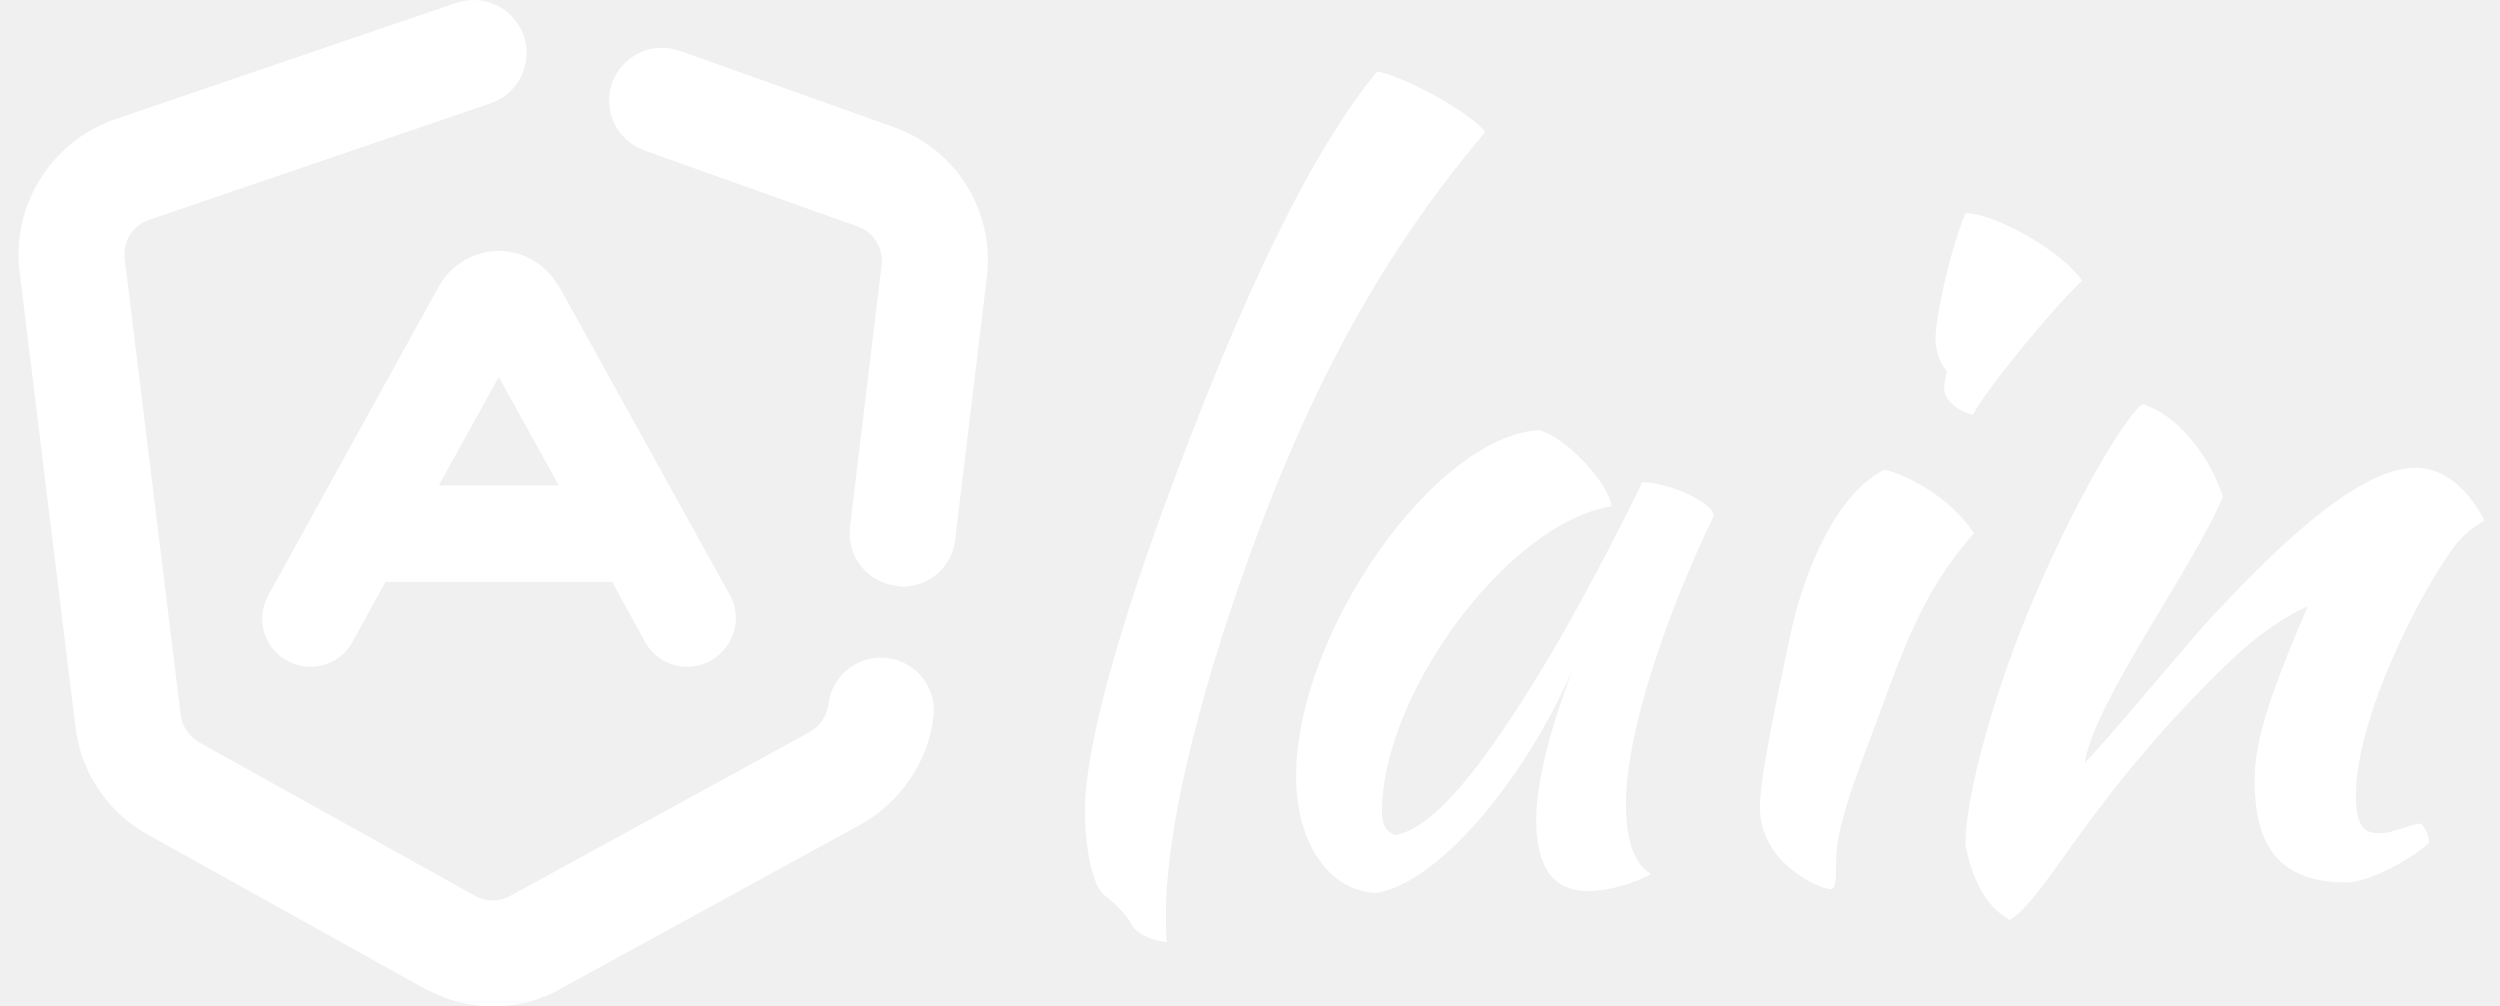
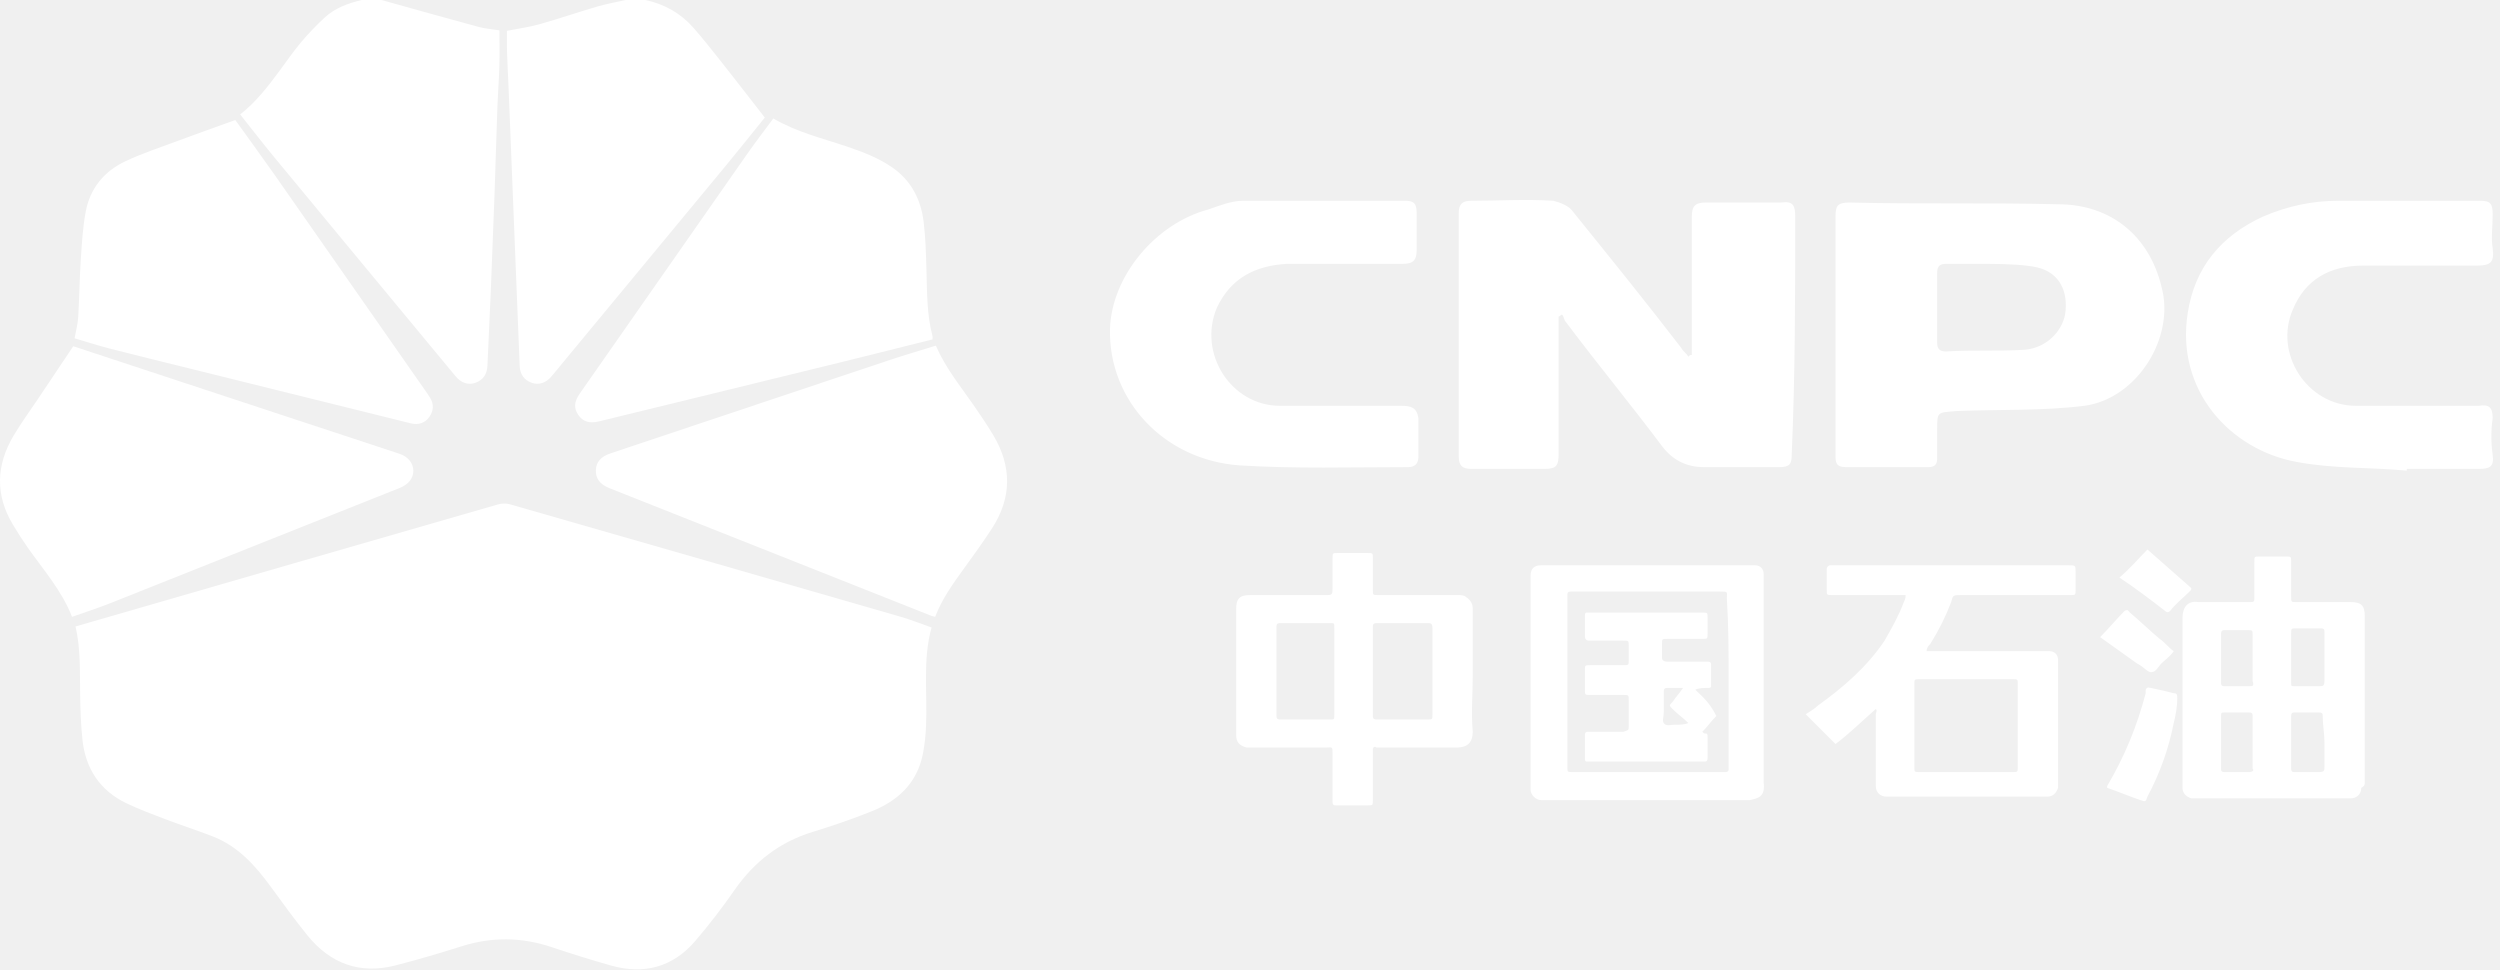
- <svg xmlns="http://www.w3.org/2000/svg" version="1.1" x="0px" y="0px" width="552px" height="222px" viewBox="-4.092 0 552 222" enable-background="new -4.092 0 552 222" xml:space="preserve">
+ <svg xmlns="http://www.w3.org/2000/svg" t="1593307007067" class="icon" viewBox="0 0 2641 1024" version="1.1" p-id="3802" width="515.82" height="200">
  <defs>
- </defs>
-   <path fill="#FFFFFF" d="M195.333,129.506c-0.446,0-0.893,0-1.488-0.148c-6.399-0.744-11.013-6.548-10.269-12.947l6.994-57.891  c0.447-3.721-1.785-7.293-5.208-8.483l-47.176-16.816c-6.103-2.232-9.228-8.78-7.144-14.882c2.232-6.102,8.78-9.227,14.882-7.144  l47.176,16.816c13.989,4.911,22.472,18.603,20.687,33.336l-6.995,57.891C206.197,125.042,201.137,129.506,195.333,129.506z" />
-   <path fill="#FFFFFF" d="M104.851,222.222c-5.209,0-10.417-1.34-15.329-4.019l-61.016-33.931  c-8.781-4.911-14.733-13.691-15.924-23.663L0.23,60.007c-1.786-14.733,6.995-28.723,20.983-33.634L96.665,0.627  c6.102-2.083,12.799,1.19,14.882,7.292c2.084,6.103-1.19,12.799-7.292,14.883L28.803,48.547c-3.572,1.191-5.804,4.763-5.357,8.632  l12.352,100.603c0.298,2.53,1.786,4.762,4.018,6.102l61.016,33.931c2.381,1.34,5.358,1.34,7.739,0l66.076-36.163  c2.232-1.19,3.87-3.571,4.167-6.102c0.744-6.399,6.549-11.013,12.948-10.269c6.398,0.744,11.012,6.548,10.269,12.947  c-1.191,9.971-7.293,18.9-16.073,23.812l-66.076,36.163C115.268,220.882,110.059,222.222,104.851,222.222z" />
-   <path fill="#FFFFFF" d="M157.086,131.441l-37.8-68.309l-0.149-0.149c-2.679-4.613-7.738-7.59-13.096-7.59s-10.417,2.977-13.096,7.59  l-37.8,68.458c-2.828,5.208-1.042,11.607,4.167,14.436c5.208,2.827,11.608,1.041,14.436-4.167l7.292-13.245h50.004l7.292,13.245  c1.935,3.571,5.506,5.506,9.376,5.506c1.785,0,3.571-0.446,5.06-1.339C157.979,143.049,159.914,136.501,157.086,131.441z   M92.796,107.183l13.245-23.96l13.245,23.96H92.796z" />
-   <path fill="#FFFFFF" d="M252.497,113.075c17.46-47.694,32.79-79.42,47.481-97.305c6.813,1.277,21.506,9.794,23.848,13.414  c-22.144,26.189-38.113,54.934-52.166,93.898c-11.923,33.216-18.311,60.896-18.311,78.78c0,4.897,0,5.11,0.213,6.175  c-3.833-0.426-7.026-2.129-7.878-4.045c-0.64-1.491-3.833-4.897-5.75-6.175c-2.555-1.703-4.471-9.795-4.471-18.95  C235.464,166.518,241.639,142.884,252.497,113.075z" />
-   <path fill="#FFFFFF" d="M374.289,113.926c-11.498,23.847-19.376,48.972-19.376,63.451c0,7.878,1.704,13.414,5.536,15.543  c-3.406,2.129-9.581,3.833-13.84,3.833c-7.665,0-11.498-5.11-11.498-15.757c0-7.878,2.769-19.376,8.092-33.216  c-11.498,25.977-30.235,47.269-43.437,49.398c-10.433-0.426-17.672-11.072-17.672-25.764c0-31.726,30.66-75.161,53.655-76.439  c5.749,1.491,15.331,11.498,15.97,16.821c-22.783,3.62-50.676,41.307-50.676,67.496c0,2.981,1.065,4.472,2.981,5.11  c8.304-1.703,18.524-13.627,33.854-39.178c5.962-10.007,14.479-25.977,20.653-38.751  C364.495,106.474,374.502,111.158,374.289,113.926z" />
-   <path fill="#FFFFFF" d="M391.749,137.773c1.277-5.536,7.452-27.68,20.228-34.067c4.685,1.064,14.266,5.749,19.802,14.053  c-12.988,14.479-16.82,29.596-24.061,48.333c-2.98,7.878-6.174,17.034-6.387,23.209c0,5.109,0,7.026-1.278,7.026  c-2.129,0-15.543-5.536-15.543-18.099C384.51,173.331,386.213,163.324,391.749,137.773z M425.816,81.988  c-1.49-1.491-2.555-4.685-2.555-7.026c0-4.897,2.98-18.737,6.601-27.893c6.601,0,21.505,8.517,25.764,14.905  c-6.388,5.961-21.932,24.912-24.061,29.596c-3.407-0.639-6.388-3.407-6.388-5.749C425.178,84.969,425.391,83.691,425.816,81.988z" />
-   <path fill="#FFFFFF" d="M486.712,109.668c-6.388,15.543-28.745,45.778-30.448,58.766c8.943-9.581,23.422-27.467,28.318-32.576  c10.859-11.498,30.874-32.577,44.714-32.577c7.239,0,12.35,6.175,15.117,11.498c0,0.639-2.342,0.852-6.175,5.323  c-7.665,10.007-22.144,38.113-22.144,55.573c0,7.026,1.916,8.304,5.323,8.304c2.98,0,7.026-2.13,8.942-2.13  c1.064,0.64,1.916,2.981,1.916,4.259c-4.258,3.833-13.414,8.729-18.311,8.729c-16.396,0-20.228-10.007-20.228-22.569  c0-7.026,1.916-15.756,11.71-38.326c-0.639,0-8.942,4.046-17.246,12.137c-13.201,12.775-23.209,24.486-34.28,39.816  c-6.175,8.729-10.859,15.33-14.266,17.247c-5.962-3.407-8.517-10.221-9.795-16.608c0-10.646,6.388-34.493,15.97-56.424  c10.858-24.912,20.866-39.816,23.208-40.881C476.491,91.569,483.73,100.299,486.712,109.668z" />
+     <style type="text/css" />
+   </defs>
+   <path d="M2498.13 826.716c0 1.853 0 3.707-3.707 5.56 0 7.404-5.55 11.11-11.11 11.11H2314.854c-5.55-1.853-9.257-5.56-9.257-11.11V652.698c0-11.11 5.56-18.514 16.66-16.66h53.688c5.56 0 5.56 0 5.56-5.55v-37.028c0-5.56 0-5.56 5.55-5.56h27.771c5.55 0 5.55 0 5.55 5.56v37.028c0 5.55 0 5.55 5.56 5.55h57.385c11.11 0 14.817 3.707 14.817 14.807v175.872z m-122.194-11.1c3.707 0 5.56-1.853 3.707-3.707v-55.542c0-1.843 0-3.697-3.707-3.697h-25.907c-3.707 0-3.707 0-3.707 5.55v53.688c0 1.843 0 3.707 3.697 3.707h25.917z m0-90.716c3.707 0 5.56 0 3.707-5.55v-48.138c0-5.55 0-5.55-5.55-5.55h-24.064c-3.707 0-3.707 1.843-3.707 5.55v49.981c0 1.853 0 3.707 3.697 3.707h25.917z m79.606 59.238c0-9.257-1.843-18.514-1.843-27.771 0-1.843 0-3.697-3.707-3.697h-25.917c-1.843 0-3.707 0-3.707 3.697v55.542c0 3.707 1.853 3.707 3.707 3.707h25.917c5.55 0 5.55-1.853 5.55-5.56v-25.907z m-5.55-59.238c3.707 0 5.55 0 5.55-5.55v-51.845c0-1.843 0-3.697-3.697-3.697h-25.917c-5.56 0-5.56 0-5.56 5.55v51.835c0 3.707 0 3.707 3.707 3.707h25.917z m-257.331-120.33v18.504c0 5.56 0 5.56-5.55 5.56h-114.79c-9.247 0-9.247 0-11.1 7.404a248.842 248.842 0 0 1-22.221 44.431c-1.843 1.843-3.697 3.707-3.697 7.404h129.587c5.56 0 9.257 3.707 9.257 9.257v135.148c-1.843 5.55-5.55 9.257-11.11 9.257h-170.312c-5.56 0-11.11-3.707-11.11-11.11v-75.899c0-1.853 1.843-3.707 0-5.56-14.807 12.964-27.771 25.917-42.578 37.028l-31.478-31.468c5.56-3.707 9.257-5.56 12.964-9.257 25.907-18.514 51.835-40.735 70.349-68.506 7.404-12.954 14.807-25.907 20.367-40.724 1.843-3.707 1.843-5.55 1.843-7.404h-77.752c-5.55 0-5.55 0-5.55-5.56v-22.211c0-1.843 1.843-3.707 3.697-3.707h251.781c7.404 0 7.404 0 7.404 7.414z m-66.642 112.927h-98.12c-5.56 0-5.56 0-5.56 5.55v87.009c0 5.56 0 5.56 5.56 5.56h98.12c5.55 0 5.55 0 5.55-5.56V723.046c0-5.55 0-5.55-5.55-5.55z m-570.204-3.707c0 20.367-1.843 38.881 0 59.249 0 11.1-5.55 16.66-16.66 16.66h-85.156c-1.853-1.853-3.707 0-3.707 1.843v53.688c0 5.56 0 5.56-5.55 5.56h-33.331c-1.843 0-3.697 0-3.697-3.707v-49.981c0-9.257 0-7.404-7.404-7.404h-83.313c-7.404-1.853-11.11-5.56-11.11-12.964V643.441c0-11.11 3.707-14.807 14.817-14.807h79.606c7.404 0 7.404 0 7.404-9.257v-29.624c0-5.55 0-5.55 5.55-5.55h31.478c5.55 0 5.55 0 5.55 5.55v33.321c0 5.56 0 5.56 5.55 5.56h83.313c3.697 0 7.404 0 9.257 1.843 5.55 3.707 7.404 7.414 7.404 12.964v70.349z m-146.248-49.981c0-5.56 0-5.56-3.707-5.56h-51.835c-3.707 0-5.56 0-5.56 3.707v94.413c0 3.707 1.853 3.707 5.56 3.707h51.835c3.707 0 3.707 0 3.707-5.55v-90.726z m103.67 90.716v-90.726c0-5.55-1.853-5.55-5.56-5.55h-51.835c-3.697 0-5.55 0-5.55 3.707v94.413c0 3.707 1.843 3.707 5.55 3.707h51.835c5.56 0 5.56 0 5.56-5.55z m349.901 72.192c1.843 14.817-5.56 16.671-14.817 18.514h-220.303c-5.55 0-11.11-5.55-11.11-11.1V608.256c0-7.404 3.707-11.11 11.11-11.11h225.853c5.56 0 9.257 3.707 9.257 9.257v220.303z m-38.881-194.386c0-7.404 1.843-7.404-7.404-7.404h-157.368c-3.697 0-3.697 1.853-3.697 3.707v181.422c0 5.56 0 5.56 5.55 5.56h161.065c3.707 0 3.707-1.853 3.707-3.707v-92.57c0-29.614 0-57.385-1.853-87.009z m475.781 105.523c0 9.257-1.843 18.514-3.707 25.928a277.985 277.985 0 0 1-27.761 77.752c-1.853 5.55-1.853 5.55-7.414 3.697-11.1-3.697-24.064-9.257-35.174-12.954v-1.853c18.514-31.468 31.478-62.945 40.735-98.12v-3.697c1.843-3.707 3.697-1.853 5.55-1.853 9.257 1.843 16.66 3.697 24.064 5.55 3.707 0 3.707 1.843 3.707 5.55z m-7.404-92.57c-1.853 1.864-3.707 1.864-5.56 0-16.66-12.954-31.468-24.064-48.128-35.164 11.11-9.257 20.367-20.367 29.624-29.624a7589.202 7589.202 0 0 0 46.285 40.735c0 1.843 0 1.843-1.853 3.697-7.414 7.404-14.817 12.964-20.378 20.367z m-35.174 55.552l-38.881-27.771c9.257-9.257 16.66-18.514 25.917-27.771 3.707-1.843 3.707 0 5.56 1.843 11.1 9.267 20.357 18.524 31.468 27.781 5.55 3.697 9.257 9.257 14.807 12.954-3.697 5.56-9.257 9.257-12.954 12.964-3.707 3.697-5.55 9.257-11.11 9.257-3.697 0-7.404-5.56-14.807-9.257z m-444.314 55.532c-5.55 5.56-9.257 11.11-14.807 16.671 1.843 1.843 1.843 1.843 3.697 1.843s1.853 1.853 1.853 3.707v22.221c0 3.697-1.843 3.697-3.707 3.697h-124.037c-1.843 0-1.843-1.843-1.843-3.707v-24.064c0-3.697 1.843-3.697 3.697-3.697h37.028c5.55-1.853 5.55-1.853 5.55-5.56v-27.771c0-5.55 0-5.55-5.55-5.55h-35.174c-5.55 0-5.55 0-5.55-5.55v-20.378c0-5.55 0-5.55 5.55-5.55h35.174c5.55 0 5.55 0 5.55-5.55v-14.807c0-5.56 0-5.56-5.55-5.56h-37.028a3.983 3.983 0 0 1-3.697-3.697v-22.221c0-1.843 0-3.697 1.843-3.697h122.194c5.55 0 5.55 0 5.55 5.55v16.66c0 5.56 0 5.56-5.55 5.56h-37.028c-5.56 0-5.56 0-5.56 5.55v14.807c0 1.853 1.853 3.707 5.56 3.707h42.578c3.707 0 3.707 1.843 3.707 3.697v22.221c0 1.843-1.853 1.843-3.707 1.843-3.707 0-9.257 0-12.964 1.864 7.414 7.404 14.817 12.954 22.221 27.761z m-29.624 7.414c-5.55-5.56-11.1-9.257-16.66-14.817-3.697-3.697-3.697-3.697 0-7.404 3.707-5.55 7.404-9.257 11.11-14.807h-16.66c-3.707 0-3.707 1.843-3.707 5.55v20.367c0 3.697-1.843 9.257 0 11.11 1.853 3.697 7.404 1.843 11.11 1.843 5.55 0 11.11 0 14.807-1.843z m109.23-283.249c0 9.257-1.843 12.954-12.964 12.954H1800.192c-18.504 0-33.321-7.404-44.431-22.221-33.321-44.421-68.495-87.009-101.816-131.441-1.843-1.843-1.843-5.55-3.707-7.404-1.843 0-1.843 1.853-3.697 1.853v144.404c0 12.954-1.853 16.66-14.817 16.66h-77.752c-9.257 0-12.954-3.707-12.954-12.964v-257.331c0-9.257 3.697-12.954 12.954-12.954 29.624 0 57.395-1.843 87.009 0 7.414 1.843 16.671 5.55 20.378 11.11 38.871 48.128 77.742 96.256 114.77 144.394 1.843 3.707 5.56 5.56 7.404 9.257 1.853-1.843 1.853-1.843 3.707-1.843V228.741c0-11.11 3.697-14.807 14.807-14.807h79.606c12.964-1.853 14.817 3.697 14.817 14.807 0 83.313 0 166.615-3.707 251.781z m281.395-264.745c55.542 0 96.266 33.331 109.23 87.02 14.807 53.688-25.917 118.477-81.459 125.88-44.431 5.56-90.716 3.707-135.148 5.56-20.357 1.843-20.357 0-20.357 20.357v29.624c0 5.56-1.853 9.257-9.257 9.257h-87.009c-11.11 0-11.11-5.55-11.11-12.954V228.751c0-11.11 1.843-14.807 14.807-14.807 74.056 1.843 146.258 0 220.303 1.843z m-22.221 66.652c-11.1-2.468-29-3.707-53.678-3.707h-42.578c-5.56 0-9.257 1.853-9.257 9.257v74.056c0 5.55 1.843 9.257 9.257 9.257 27.761-1.843 55.532 0 83.302-1.843 22.221-1.864 38.881-18.524 42.578-37.038 3.707-24.064-5.55-44.431-29.614-49.981z m481.341 198.093c1.853 12.954-3.697 14.807-14.807 14.807h-75.899v1.843c-38.881-3.686-77.763-1.843-116.634-9.247-70.349-12.964-127.744-75.909-114.79-157.368 7.414-48.128 35.185-81.449 79.616-101.816 25.907-11.11 51.835-16.66 79.606-16.66h149.955c11.11 0 12.954 3.697 12.954 14.807 0 12.964-1.843 24.064 0 35.174 1.853 14.817-1.843 18.514-16.66 18.514h-120.33c-35.174 0-61.092 14.807-74.056 46.285-20.367 46.285 14.817 101.816 66.652 101.816h129.587c11.11-1.843 14.807 1.853 14.807 12.964a136.765 136.765 0 0 0 0 38.881z m-1153.352-51.845c11.1 0 16.66 1.853 18.514 12.964v40.724c0 7.414-3.707 11.11-11.11 11.11-59.249 0-118.477 1.843-177.725-1.843-79.606-5.56-138.854-68.506-137.001-144.404 1.853-55.542 48.128-111.084 103.68-125.891 11.1-3.707 24.064-9.257 37.018-9.257h170.322c9.257 0 12.964 1.843 12.964 12.954v38.881c0 11.11-3.707 14.807-14.817 14.807h-122.184c-33.321 1.853-59.238 14.817-74.045 46.285-20.378 48.128 14.807 103.67 66.642 103.67h127.744z" fill="#ffffff" p-id="3803" />
+   <path d="M681.728 0c20.234 4.311 37.407 14.029 50.995 29.542 8.786 10.035 17.101 20.48 25.405 30.925 11.786 14.817 23.368 29.798 35.031 44.728 4.659 5.96 9.308 11.95 14.766 18.985-11.745 14.541-25.743 32.174-40.09 49.541-57.61 69.745-115.323 139.407-173.005 209.101-4.26 5.14-8.428 10.363-12.8 15.411-5.622 6.482-13.251 8.704-20.326 6.154-7.956-2.867-12.349-8.878-12.698-17.582-1.341-33.055-2.662-66.109-3.973-99.164l-3.932-98.509c-1.3-32.614-2.58-65.229-3.901-97.853-0.502-12.237-1.208-24.453-1.597-36.69-0.236-7.444-0.041-14.899-0.041-22.016 12.042-2.396 23.593-3.942 34.693-7.066 20.326-5.734 40.315-12.636 60.59-18.555C640.727 4.065 650.926 2.284 660.992 0h20.746zM402.944 0c34.202 9.513 68.372 19.149 102.625 28.426 6.799 1.843 13.967 2.345 22.036 3.635 0 12.524 0.287 25.313-0.072 38.093-0.41 14.162-1.567 28.293-2.079 42.455-1.096 30.269-1.905 60.549-2.97 90.819-1.229 34.335-2.56 68.68-3.963 103.014-1.096 26.604-2.417 53.197-3.584 79.8-0.389 9.165-4.577 15.237-12.8 18.176-7.25 2.591-14.868 0.225-20.695-6.758-13.937-16.712-27.771-33.495-41.636-50.248-50.135-60.549-100.321-121.047-150.364-181.678-12.022-14.572-23.552-29.542-35.738-44.851 16.824-13.107 29.43-29.624 41.81-46.356 7.424-10.035 14.49-20.378 22.528-29.911a295.383 295.383 0 0 1 24.986-26.092C353.997 8.356 367.821 3.43 382.188 0h20.746zM76.093 651.633c-10.834-27.863-30.474-49.889-47.237-73.769-5.315-7.567-10.24-15.411-15.022-23.316-19.128-31.611-17.961-63.324 0.655-94.546 8.028-13.466 17.326-26.173 26.061-39.219l36.762-54.917c-0.451-0.123 0.942 0.184 2.294 0.635 114.043 37.581 228.096 75.182 342.129 112.794 9.39 3.092 14.879 9.861 14.909 18.084 0.02 7.844-5.212 14.438-14.275 18.053-101.99 40.622-203.96 81.306-305.992 121.825-12.974 5.151-26.317 9.421-40.284 14.377z m912.538-286.515c10.148 23.532 25.784 42.598 39.762 62.72 7.24 10.414 14.367 20.951 20.869 31.826 19.722 32.993 19.712 66.048-1.28 98.468-9.236 14.254-19.231 28.027-29.184 41.8-11.725 16.23-23.552 32.369-30.863 51.681-1.567-0.41-3-0.635-4.311-1.157A790699.571 790699.571 0 0 1 643.779 515.686c-10.189-4.045-14.674-10.281-14.295-19.21 0.358-8.438 5.253-14.111 15.493-17.541 98.406-32.942 196.792-65.894 295.24-98.714 15.872-5.294 31.969-9.974 48.415-15.084zM248.566 126.802c13.138 18.289 27.607 38.001 41.636 58.03 52.941 75.643 105.748 151.388 158.597 227.103 1.843 2.642 3.717 5.294 5.407 8.028 4.311 6.963 3.953 13.875-0.707 20.521-4.383 6.267-11.336 8.755-19.395 6.758-77.466-19.18-154.931-38.4-232.397-57.62-28.672-7.117-57.395-14.1-86.016-21.453-12.227-3.144-24.269-7.066-36.895-10.783 1.3-7.352 3.359-14.828 3.82-22.405 1.229-20.152 1.393-40.356 2.714-60.498 1.126-17.101 2.099-34.345 5.263-51.128 4.588-24.289 19.333-42.301 41.554-52.838 17.244-8.192 35.533-14.223 53.484-20.9 20.511-7.639 41.165-14.95 62.935-22.815z m568.34-1.638c24.76 14.5 51.804 20.859 77.896 29.696 16.773 5.693 33.28 11.919 47.954 22.149 20.132 14.029 30.157 34.028 32.993 57.539 1.997 16.589 2.458 33.403 2.949 50.135 0.707 23.613 0.266 47.309 6.41 70.42 0.205 0.768 0.02 1.638 0.02 3.43-32.42 8.09-64.748 16.282-97.126 24.238-52.787 12.984-105.605 25.846-158.403 38.738l-96.809 23.634c-9.964 2.437-16.968 0.338-21.77-6.636-4.946-7.158-4.68-13.978 1.382-22.661 59.023-84.562 118.047-169.114 177.183-253.583 8.724-12.452 18.022-24.504 27.32-37.089z" fill="#ffffff" p-id="3804" />
+   <path d="M79.79 661.811l14.019-4.065c144.036-41.656 288.051-83.343 432.128-124.836 3.891-1.126 8.622-1.331 12.472-0.236 137.769 39.485 275.487 79.135 413.164 118.927 10.885 3.144 21.443 7.404 32.532 11.274-9.523 34.212-4.28 69.284-5.837 104.008a200.028 200.028 0 0 1-3.256 29.194c-6.093 31.304-26.634 50.074-54.63 61.164a802.406 802.406 0 0 1-61.583 21.494c-34.888 10.619-61.829 31.345-82.739 61.358a674.314 674.314 0 0 1-41.708 54.098c-23.869 27.771-54.323 35.564-89.037 25.764a1353.288 1353.288 0 0 1-62.31-19.343c-31.713-10.639-63.252-11.1-95.212-1.004-23.194 7.322-46.551 14.234-70.093 20.275-37.417 9.585-68.577-1.751-92.867-31.683-13.384-16.497-25.887-33.751-38.4-50.954-16.568-22.774-34.97-43.366-61.88-53.74-16.681-6.441-33.69-11.96-50.412-18.299-13.67-5.192-27.443-10.332-40.612-16.66-27.75-13.332-43.09-36.229-46.397-66.908-1.71-15.79-2.212-31.754-2.478-47.657-0.41-23.941 0.727-47.954-4.864-72.172z" fill="#ffffff" p-id="3805" />
</svg>
